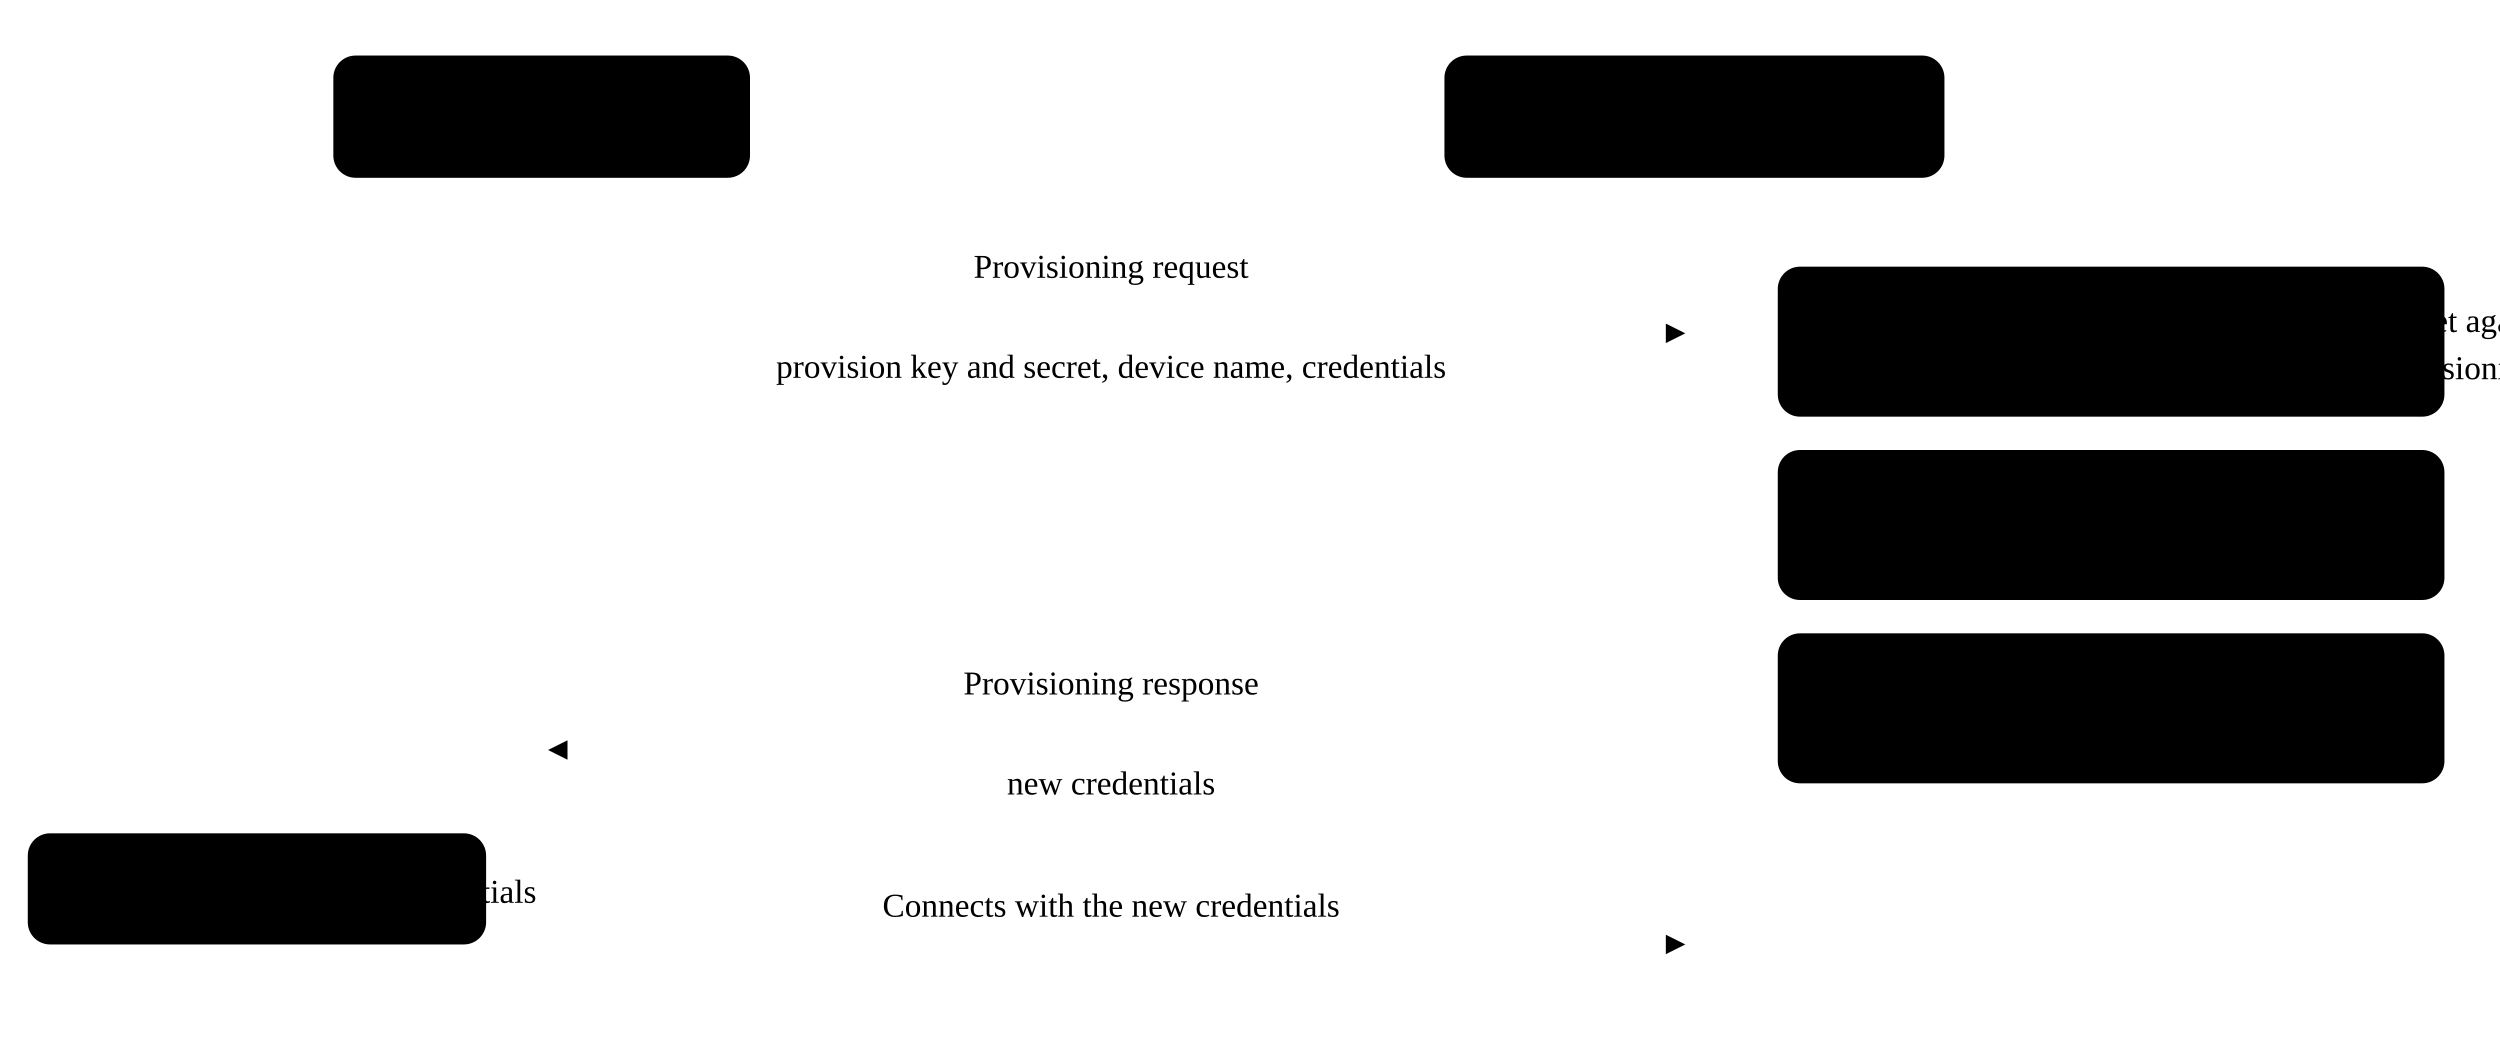
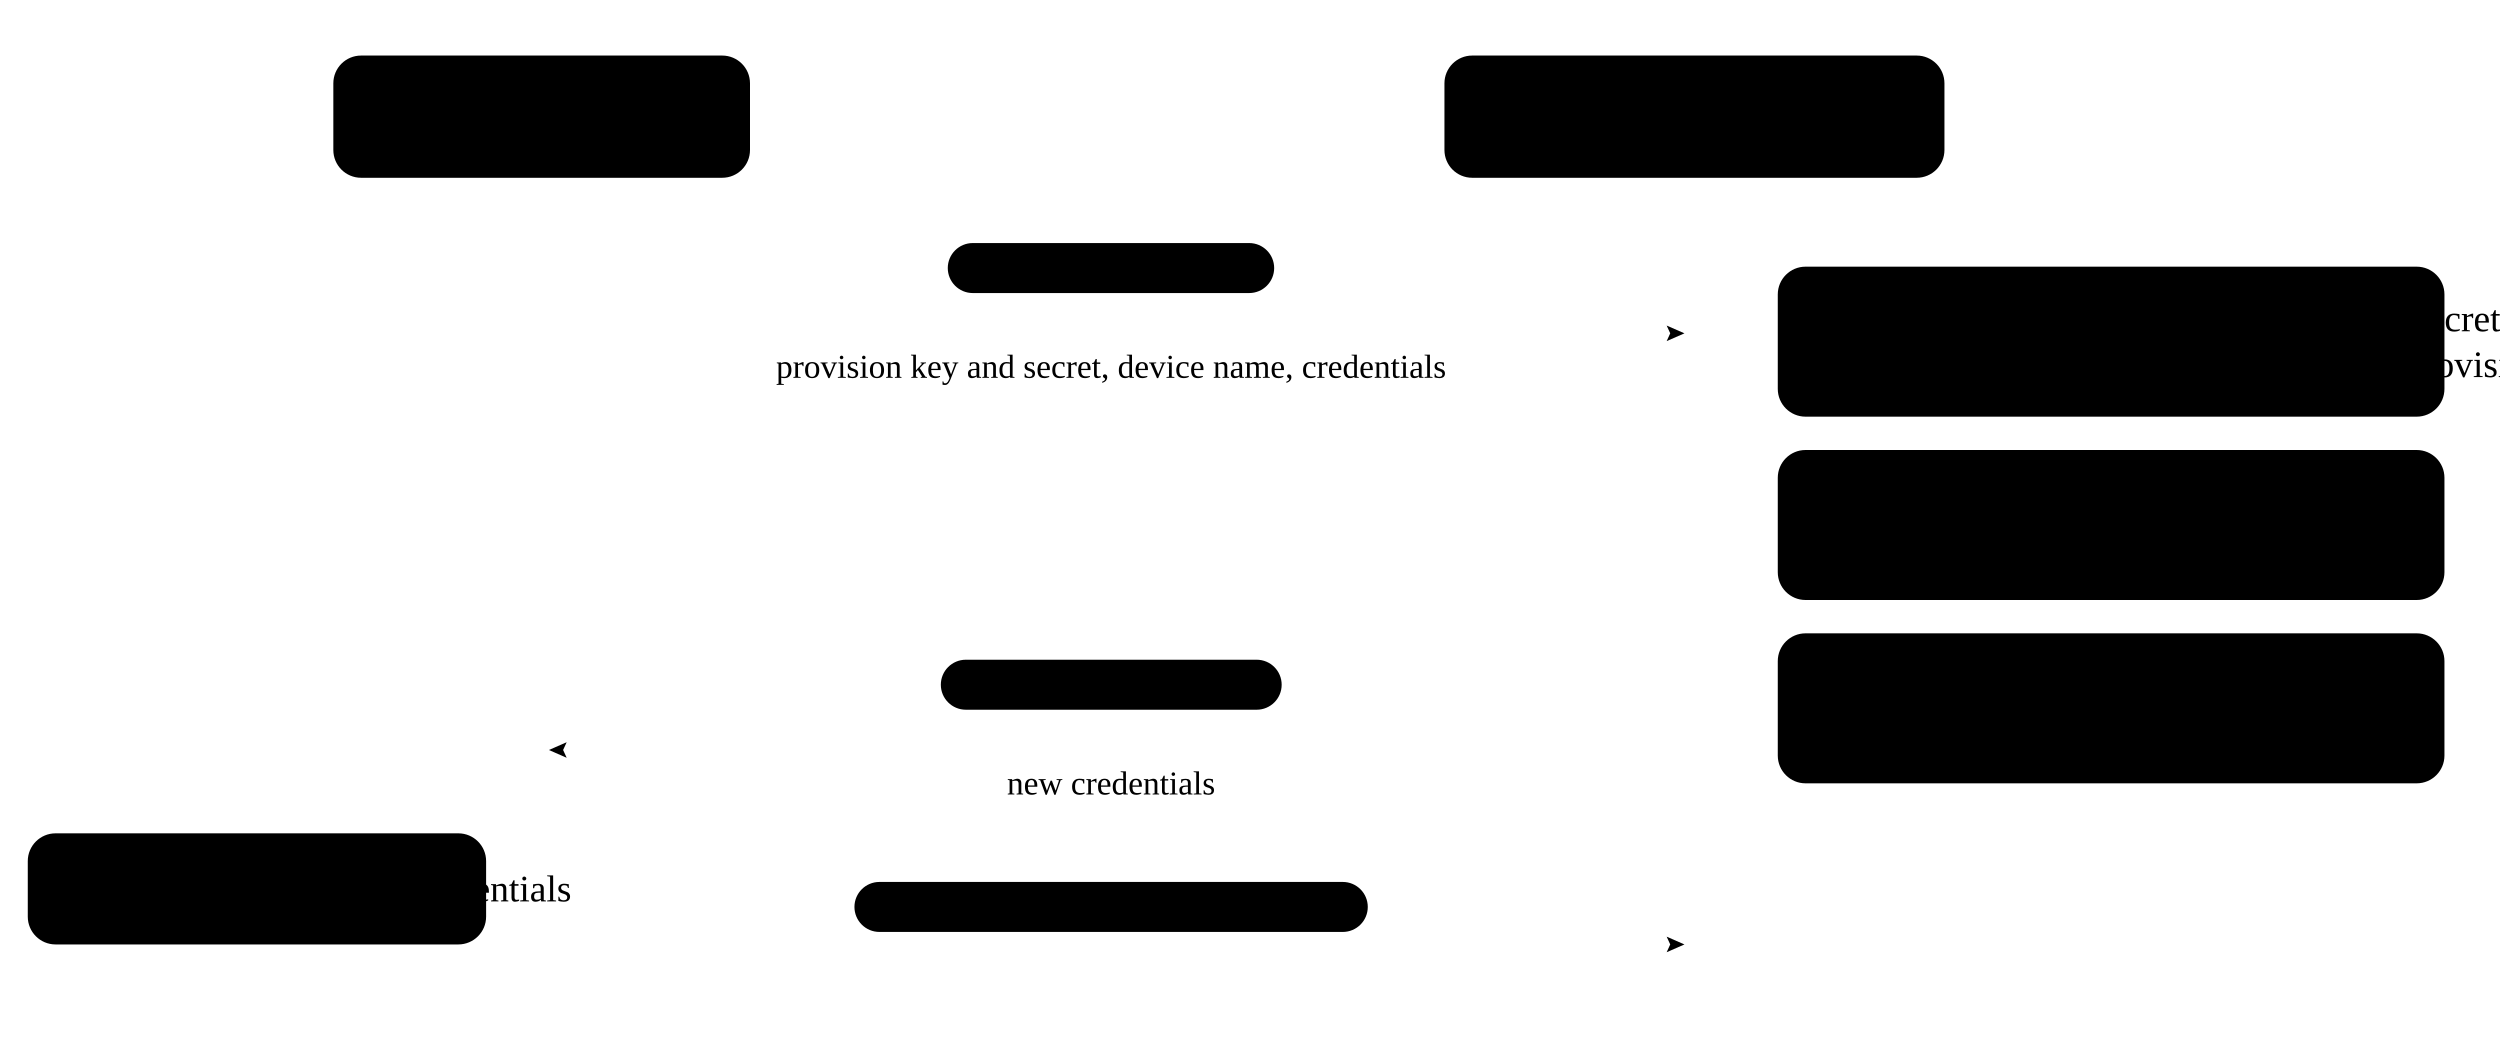
<svg xmlns="http://www.w3.org/2000/svg" class="st-diagram-svg" viewBox="0 0 900 380" role="img" aria-labelledby="device-provisioning-t">
  <defs>
-     <marker id="device-provisioning-a" viewBox="0 0 10 10" refX="9" refY="5" markerWidth="7" markerHeight="7" orient="auto-start-reverse">
-       <path class="dg-ah" d="M0 0 10 5 0 10z" />
+     <marker id="device-provisioning-a" viewBox="0 0 10 10" refX="8.5" refY="5" markerWidth="8" markerHeight="8" markerUnits="userSpaceOnUse" orient="auto-start-reverse">
+       <path class="dg-ah" d="M1 1.5 9 5 1 8.5 2.6 5Z" />
    </marker>
  </defs>
-   <rect class="dg-b" x="120" y="20" width="150" height="44" rx="8" />
-   <text class="dg-t" x="195.0" y="47.0">Device</text>
-   <rect class="dg-a" x="520" y="20" width="180" height="44" rx="8" />
-   <text class="dg-ta" x="610.0" y="47.0">SENTIENT server</text>
-   <path class="dg-dl" d="M195 64 L195 360" />
-   <path class="dg-dl" d="M610 64 L610 360" />
-   <path class="dg-ar" d="M198 120 L606 120" marker-end="url(#device-provisioning-a)" />
+   <rect class="dg-n dg-nb" x="120" y="20" width="150" height="44" rx="10" />
+   <rect class="dg-tile dg-tileb" x="132" y="29.0" width="26" height="26" rx="8" />
+   <g class="dg-ic dg-icb" transform="translate(137.7 34.7) scale(0.607)">
+     <rect x="4" y="4" width="16" height="16" rx="2" />
+     <rect x="9" y="9" width="6" height="6" rx="1" />
+     <path d="M15 2v2M15 20v2M2 15h2M2 9h2M20 15h2M20 9h2M9 2v2M9 20v2" />
+   </g>
+   <text class="dg-t dg-tb" style="text-anchor:start;font-size:13.5px" x="169" y="46.5">Device</text>
+   <rect class="dg-n dg-na" x="520" y="20" width="180" height="44" rx="10" />
+   <rect class="dg-tile dg-tilea" x="532" y="29.0" width="26" height="26" rx="8" />
+   <g class="dg-ic dg-ica" transform="translate(537.7 34.7) scale(0.607)">
+     <rect x="2" y="2" width="20" height="8" rx="2" />
+     <rect x="2" y="14" width="20" height="8" rx="2" />
+     <path d="M6 6h.01M6 18h.01" />
+   </g>
+   <text class="dg-t dg-ta" style="text-anchor:start;font-size:14.5px" x="569" y="46.5">SENTIENT server</text>
+   <path class="dg-dl" d="M195.0 64.0 L195.0 360.0" />
+   <path class="dg-dl" d="M610.0 64.0 L610.0 360.0" />
+   <path class="dg-ar" d="M198.0 120.0 L606.0 120.0" marker-end="url(#device-provisioning-a)" />
+   <text class="dg-u" style="text-anchor:middle" x="400" y="136">provision key and secret, device name, credentials</text>
+   <rect class="dg-n dg-nb" x="640" y="96" width="240" height="54" rx="10" />
+   <text class="dg-t dg-tb" style="font-size:13.5px" x="760.0" y="119.25">Checks the key and secret against</text>
+   <text class="dg-t dg-tb" style="font-size:13.5px" x="760.0" y="135.75">the device profile's provisioning rule</text>
+   <path class="dg-ar" d="M612.0 123.0 L636.0 123.0" />
+   <rect class="dg-n dg-nb" x="640" y="162" width="240" height="54" rx="10" />
+   <rect class="dg-tile dg-tileb" x="652" y="173.0" width="32" height="32" rx="8" />
+   <g class="dg-ic dg-icb" transform="translate(659.0 180.0) scale(0.747)">
+     <rect x="4" y="4" width="16" height="16" rx="2" />
+     <rect x="9" y="9" width="6" height="6" rx="1" />
+     <path d="M15 2v2M15 20v2M2 15h2M2 9h2M20 15h2M20 9h2M9 2v2M9 20v2" />
+   </g>
+   <text class="dg-t dg-tb" style="text-anchor:start;font-size:13.5px" x="695" y="185.25">Checks the device is not</text>
+   <text class="dg-t dg-tb" style="text-anchor:start;font-size:13.5px" x="695" y="201.75">registered yet</text>
+   <path class="dg-ar" d="M612.0 189.0 L636.0 189.0" />
+   <rect class="dg-n dg-nb" x="640" y="228" width="240" height="54" rx="10" />
+   <rect class="dg-tile dg-tileb" x="652" y="239.0" width="32" height="32" rx="8" />
+   <g class="dg-ic dg-icb" transform="translate(659.0 246.0) scale(0.747)">
+     <rect x="4" y="4" width="16" height="16" rx="2" />
+     <rect x="9" y="9" width="6" height="6" rx="1" />
+     <path d="M15 2v2M15 20v2M2 15h2M2 9h2M20 15h2M20 9h2M9 2v2M9 20v2" />
+   </g>
+   <text class="dg-t dg-tb" style="text-anchor:start;font-size:13.5px" x="695" y="251.25">Creates the device and</text>
+   <text class="dg-t dg-tb" style="text-anchor:start;font-size:13.5px" x="695" y="267.75">stores its credentials</text>
+   <path class="dg-ar" d="M612.0 255.0 L636.0 255.0" />
+   <path class="dg-ar" d="M606.0 270.0 L198.0 270.0" marker-end="url(#device-provisioning-a)" />
+   <text class="dg-u" style="text-anchor:middle" x="400" y="286">new credentials</text>
+   <rect class="dg-n dg-nb" x="10" y="300" width="165" height="40" rx="10" />
+   <text class="dg-t dg-tb" style="font-size:13.5px" x="92.5" y="324.5">Saves the credentials</text>
+   <path class="dg-ar" d="M178.0 320.0 L193.0 320.0" />
+   <path class="dg-ar" d="M198.0 340.0 L606.0 340.0" marker-end="url(#device-provisioning-a)" />
+   <rect class="dg-pill" x="341.2" y="87.5" width="117.5" height="18" rx="9" />
  <text class="dg-lbl" style="text-anchor:middle" x="400" y="100">Provisioning request</text>
-   <text class="dg-u" style="text-anchor:middle" x="400" y="136">provision key and secret, device name, credentials</text>
-   <rect class="dg-b" x="640" y="96" width="240" height="54" rx="8" />
-   <text class="dg-t dg-sm" x="760.0" y="119.5">Checks the key and secret against</text>
-   <text class="dg-t dg-sm" x="760.0" y="136.5">the device profile's provisioning rule</text>
-   <path class="dg-ar" d="M612 123 L636 123" />
-   <rect class="dg-b" x="640" y="162" width="240" height="54" rx="8" />
-   <text class="dg-t dg-sm" x="760.0" y="185.5">Checks the device is not</text>
-   <text class="dg-t dg-sm" x="760.0" y="202.5">registered yet</text>
-   <path class="dg-ar" d="M612 189 L636 189" />
-   <rect class="dg-b" x="640" y="228" width="240" height="54" rx="8" />
-   <text class="dg-t dg-sm" x="760.0" y="251.5">Creates the device and</text>
-   <text class="dg-t dg-sm" x="760.0" y="268.5">stores its credentials</text>
-   <path class="dg-ar" d="M612 255 L636 255" />
-   <path class="dg-ar" d="M606 270 L198 270" marker-end="url(#device-provisioning-a)" />
+   <rect class="dg-pill" x="338.7" y="237.5" width="122.7" height="18" rx="9" />
  <text class="dg-lbl" style="text-anchor:middle" x="400" y="250">Provisioning response</text>
-   <text class="dg-u" style="text-anchor:middle" x="400" y="286">new credentials</text>
-   <rect class="dg-b" x="10" y="300" width="165" height="40" rx="8" />
-   <text class="dg-t dg-sm" x="92.5" y="325.0">Saves the credentials</text>
-   <path class="dg-ar" d="M178 320 L193 320" />
-   <path class="dg-ar" d="M198 340 L606 340" marker-end="url(#device-provisioning-a)" />
+   <rect class="dg-pill" x="307.6" y="317.5" width="184.8" height="18" rx="9" />
  <text class="dg-lbl" style="text-anchor:middle" x="400" y="330">Connects with the new credentials</text>
</svg>
